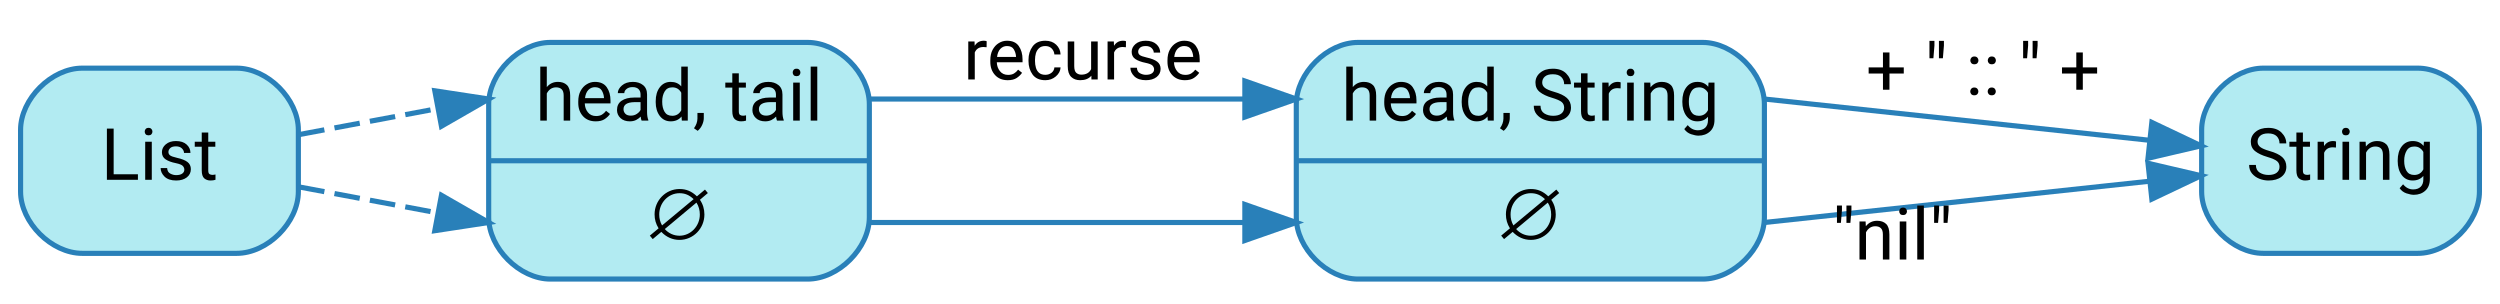
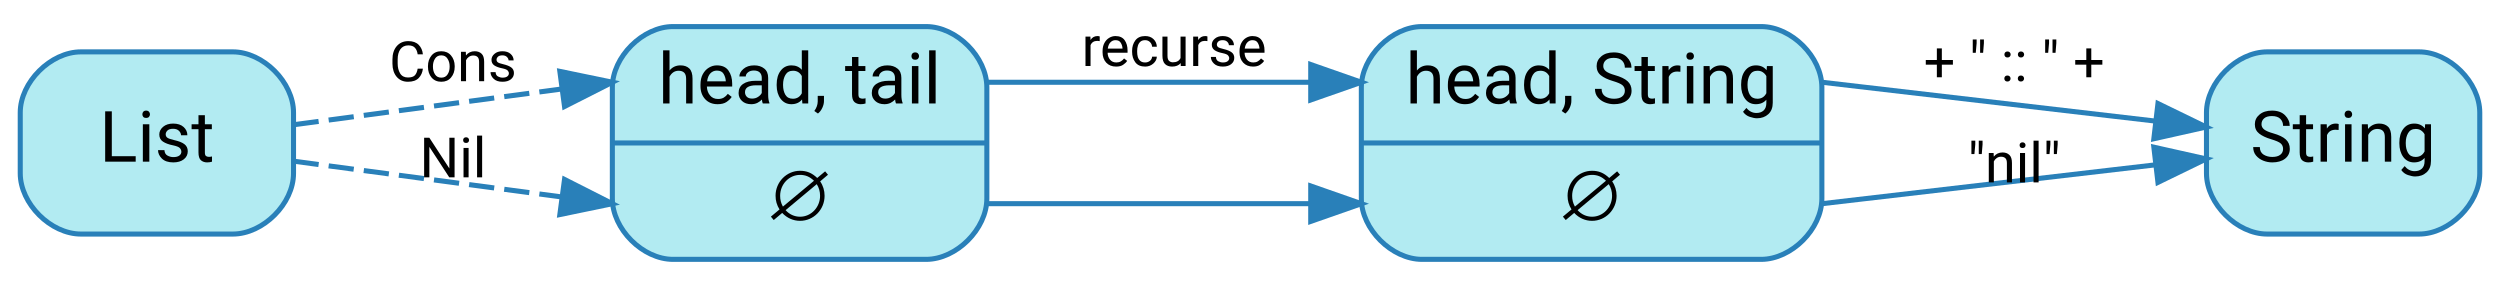
- <svg xmlns="http://www.w3.org/2000/svg" width="486pt" height="59pt" viewBox="0.00 0.00 486.00 58.50">
-   <g id="graph0" class="graph" transform="scale(1 1) rotate(0) translate(4 54.5)">
+ <svg xmlns="http://www.w3.org/2000/svg" width="494pt" height="56pt" viewBox="0.00 0.00 494.00 55.50">
+   <g id="graph0" class="graph" transform="scale(1 1) rotate(0) translate(4 51.5)">
    <g id="node1" class="node">
-       <path fill="#b2ebf2" stroke="#2980b9" d="M103,-.5C103,-.5 153,-.5 153,-.5 159,-.5 165,-6.5 165,-12.5 165,-12.5 165,-34.5 165,-34.5 165,-40.5 159,-46.5 153,-46.5 153,-46.5 103,-46.5 103,-46.5 97,-46.5 91,-40.5 91,-34.5 91,-34.5 91,-12.5 91,-12.5 91,-6.5 97,-.5 103,-.5" />
-       <text text-anchor="middle" x="128" y="-31.3" font-family="Segoe UI,Roboto,Helvetica,Arial,sans-serif" font-size="14.00" fill="#000000">head, tail</text>
-       <polyline fill="none" stroke="#2980b9" points="91,-23.5 165,-23.5 " />
-       <text text-anchor="middle" x="128" y="-8.3" font-family="Segoe UI,Roboto,Helvetica,Arial,sans-serif" font-size="14.00" fill="#000000">∅</text>
+       <path fill="#b2ebf2" stroke="#2980b9" d="M129,-.5C129,-.5 179,-.5 179,-.5 185,-.5 191,-6.5 191,-12.5 191,-12.5 191,-34.5 191,-34.5 191,-40.5 185,-46.5 179,-46.5 179,-46.5 129,-46.5 129,-46.5 123,-46.5 117,-40.5 117,-34.5 117,-34.5 117,-12.5 117,-12.5 117,-6.5 123,-.5 129,-.5" />
+       <text text-anchor="middle" x="154" y="-31.3" font-family="Segoe UI,Roboto,Helvetica,Arial,sans-serif" font-size="14.00" fill="#000000">head, tail</text>
+       <polyline fill="none" stroke="#2980b9" points="117,-23.5 191,-23.5 " />
+       <text text-anchor="middle" x="154" y="-8.3" font-family="Segoe UI,Roboto,Helvetica,Arial,sans-serif" font-size="14.00" fill="#000000">∅</text>
    </g>
    <g id="node2" class="node">
-       <path fill="#b2ebf2" stroke="#2980b9" d="M260,-.5C260,-.5 327,-.5 327,-.5 333,-.5 339,-6.5 339,-12.5 339,-12.5 339,-34.5 339,-34.5 339,-40.5 333,-46.5 327,-46.5 327,-46.5 260,-46.5 260,-46.5 254,-46.5 248,-40.5 248,-34.5 248,-34.5 248,-12.5 248,-12.5 248,-6.5 254,-.5 260,-.5" />
-       <text text-anchor="middle" x="293.5" y="-31.3" font-family="Segoe UI,Roboto,Helvetica,Arial,sans-serif" font-size="14.00" fill="#000000">head, String</text>
-       <polyline fill="none" stroke="#2980b9" points="248,-23.5 339,-23.5 " />
-       <text text-anchor="middle" x="293.5" y="-8.3" font-family="Segoe UI,Roboto,Helvetica,Arial,sans-serif" font-size="14.00" fill="#000000">∅</text>
+       <path fill="#b2ebf2" stroke="#2980b9" d="M277,-.5C277,-.5 344,-.5 344,-.5 350,-.5 356,-6.5 356,-12.5 356,-12.5 356,-34.5 356,-34.5 356,-40.5 350,-46.5 344,-46.5 344,-46.5 277,-46.5 277,-46.5 271,-46.5 265,-40.5 265,-34.5 265,-34.5 265,-12.5 265,-12.5 265,-6.5 271,-.5 277,-.5" />
+       <text text-anchor="middle" x="310.5" y="-31.3" font-family="Segoe UI,Roboto,Helvetica,Arial,sans-serif" font-size="14.00" fill="#000000">head, String</text>
+       <polyline fill="none" stroke="#2980b9" points="265,-23.5 356,-23.5 " />
+       <text text-anchor="middle" x="310.5" y="-8.3" font-family="Segoe UI,Roboto,Helvetica,Arial,sans-serif" font-size="14.00" fill="#000000">∅</text>
    </g>
    <g id="edge3" class="edge">
-       <path fill="none" stroke="#2980b9" d="M165,-35.5C165,-35.5 215.659,-35.5 237.823,-35.5" />
-       <polygon fill="#2980b9" stroke="#2980b9" points="238,-39 248,-35.5 238,-32 238,-39" />
-       <text text-anchor="middle" x="206.5" y="-39.3" font-family="Segoe UI,Roboto,Helvetica,Arial,sans-serif" font-size="14.00" fill="#000000">recurse</text>
+       <path fill="none" stroke="#2980b9" d="M191,-35.5C191,-35.5 234.377,-35.5 254.711,-35.5" />
+       <polygon fill="#2980b9" stroke="#2980b9" points="255,-39 265,-35.5 255,-32 255,-39" />
+       <text text-anchor="middle" x="228" y="-38.7" font-family="Segoe UI,Roboto,Helvetica,Arial,sans-serif" font-size="11.00" fill="#000000">recurse</text>
    </g>
    <g id="edge4" class="edge">
-       <path fill="none" stroke="#2980b9" d="M165,-11.5C165,-11.5 215.659,-11.5 237.823,-11.5" />
-       <polygon fill="#2980b9" stroke="#2980b9" points="238,-15 248,-11.5 238,-8 238,-15" />
+       <path fill="none" stroke="#2980b9" d="M191,-11.5C191,-11.5 234.377,-11.5 254.711,-11.5" />
+       <polygon fill="#2980b9" stroke="#2980b9" points="255,-15 265,-11.5 255,-8 255,-15" />
    </g>
    <g id="node4" class="node">
-       <path fill="#b2ebf2" stroke="#2980b9" d="M466,-41.5C466,-41.5 436,-41.5 436,-41.5 430,-41.5 424,-35.5 424,-29.5 424,-29.5 424,-17.5 424,-17.5 424,-11.5 430,-5.5 436,-5.5 436,-5.5 466,-5.5 466,-5.5 472,-5.5 478,-11.5 478,-17.5 478,-17.5 478,-29.5 478,-29.5 478,-35.5 472,-41.5 466,-41.5" />
-       <text text-anchor="middle" x="451" y="-19.8" font-family="Segoe UI,Roboto,Helvetica,Arial,sans-serif" font-size="14.00" fill="#000000">String</text>
+       <path fill="#b2ebf2" stroke="#2980b9" d="M474,-41.5C474,-41.5 444,-41.5 444,-41.5 438,-41.5 432,-35.5 432,-29.5 432,-29.5 432,-17.5 432,-17.5 432,-11.5 438,-5.5 444,-5.5 444,-5.5 474,-5.5 474,-5.5 480,-5.5 486,-11.5 486,-17.5 486,-17.5 486,-29.5 486,-29.5 486,-35.5 480,-41.5 474,-41.5" />
+       <text text-anchor="middle" x="459" y="-19.8" font-family="Segoe UI,Roboto,Helvetica,Arial,sans-serif" font-size="14.00" fill="#000000">String</text>
    </g>
    <g id="edge5" class="edge">
-       <path fill="none" stroke="#2980b9" d="M339,-35.5C339,-35.5 381.129,-30.986 413.711,-27.495" />
-       <polygon fill="#2980b9" stroke="#2980b9" points="414.318,-30.95 423.888,-26.405 413.572,-23.99 414.318,-30.95" />
-       <text text-anchor="middle" x="381.5" y="-36.3" font-family="Segoe UI,Roboto,Helvetica,Arial,sans-serif" font-size="14.00" fill="#000000">+ " :: " +</text>
+       <path fill="none" stroke="#2980b9" d="M356,-35.5C356,-35.5 392.345,-31.266 421.856,-27.828" />
+       <polygon fill="#2980b9" stroke="#2980b9" points="422.41,-31.287 431.938,-26.653 421.6,-24.334 422.41,-31.287" />
+       <text text-anchor="middle" x="394" y="-35.7" font-family="Segoe UI,Roboto,Helvetica,Arial,sans-serif" font-size="11.00" fill="#000000">+ " :: " +</text>
    </g>
    <g id="edge6" class="edge">
-       <path fill="none" stroke="#2980b9" d="M339,-11.5C339,-11.5 381.129,-16.014 413.711,-19.505" />
-       <polygon fill="#2980b9" stroke="#2980b9" points="413.572,-23.01 423.888,-20.595 414.318,-16.05 413.572,-23.01" />
-       <text text-anchor="middle" x="363.855" y="-4.302" font-family="Segoe UI,Roboto,Helvetica,Arial,sans-serif" font-size="14.00" fill="#000000">"nil"</text>
+       <path fill="none" stroke="#2980b9" d="M356,-11.5C356,-11.5 392.345,-15.734 421.856,-19.172" />
+       <polygon fill="#2980b9" stroke="#2980b9" points="421.6,-22.666 431.938,-20.347 422.41,-15.713 421.6,-22.666" />
+       <text text-anchor="middle" x="394" y="-15.7" font-family="Segoe UI,Roboto,Helvetica,Arial,sans-serif" font-size="11.00" fill="#000000">"nil"</text>
    </g>
    <g id="node3" class="node">
      <path fill="#b2ebf2" stroke="#2980b9" d="M42,-41.5C42,-41.5 12,-41.5 12,-41.5 6,-41.5 0,-35.5 0,-29.5 0,-29.5 0,-17.5 0,-17.5 0,-11.5 6,-5.5 12,-5.5 12,-5.5 42,-5.5 42,-5.5 48,-5.5 54,-11.5 54,-17.5 54,-17.5 54,-29.5 54,-29.5 54,-35.5 48,-41.5 42,-41.5" />
      <text text-anchor="middle" x="27" y="-19.8" font-family="Segoe UI,Roboto,Helvetica,Arial,sans-serif" font-size="14.00" fill="#000000">List</text>
    </g>
    <g id="edge1" class="edge">
-       <path fill="none" stroke="#2980b9" stroke-dasharray="5,2" d="M54.142,-28.589C63.681,-30.378 73.81,-32.277 81.031,-33.631" />
-       <polygon fill="#2980b9" stroke="#2980b9" points="80.526,-37.097 91,-35.5 81.816,-30.217 80.526,-37.097" />
+       <path fill="none" stroke="#2980b9" stroke-dasharray="5,2" d="M54.003,-27.1C71.814,-29.475 94.13,-32.451 106.856,-34.148" />
+       <polygon fill="#2980b9" stroke="#2980b9" points="106.625,-37.648 117,-35.5 107.55,-30.709 106.625,-37.648" />
+       <text text-anchor="middle" x="85.5" y="-35.7" font-family="Segoe UI,Roboto,Helvetica,Arial,sans-serif" font-size="11.00" fill="#000000">Cons</text>
    </g>
    <g id="edge2" class="edge">
-       <path fill="none" stroke="#2980b9" stroke-dasharray="5,2" d="M54.142,-18.411C63.681,-16.622 73.81,-14.723 81.031,-13.369" />
-       <polygon fill="#2980b9" stroke="#2980b9" points="81.816,-16.783 91,-11.5 80.526,-9.903 81.816,-16.783" />
+       <path fill="none" stroke="#2980b9" stroke-dasharray="5,2" d="M54.003,-19.9C71.814,-17.525 94.13,-14.549 106.856,-12.852" />
+       <polygon fill="#2980b9" stroke="#2980b9" points="107.55,-16.291 117,-11.5 106.625,-9.352 107.55,-16.291" />
+       <text text-anchor="middle" x="85.5" y="-16.7" font-family="Segoe UI,Roboto,Helvetica,Arial,sans-serif" font-size="11.00" fill="#000000">Nil</text>
    </g>
  </g>
</svg>
